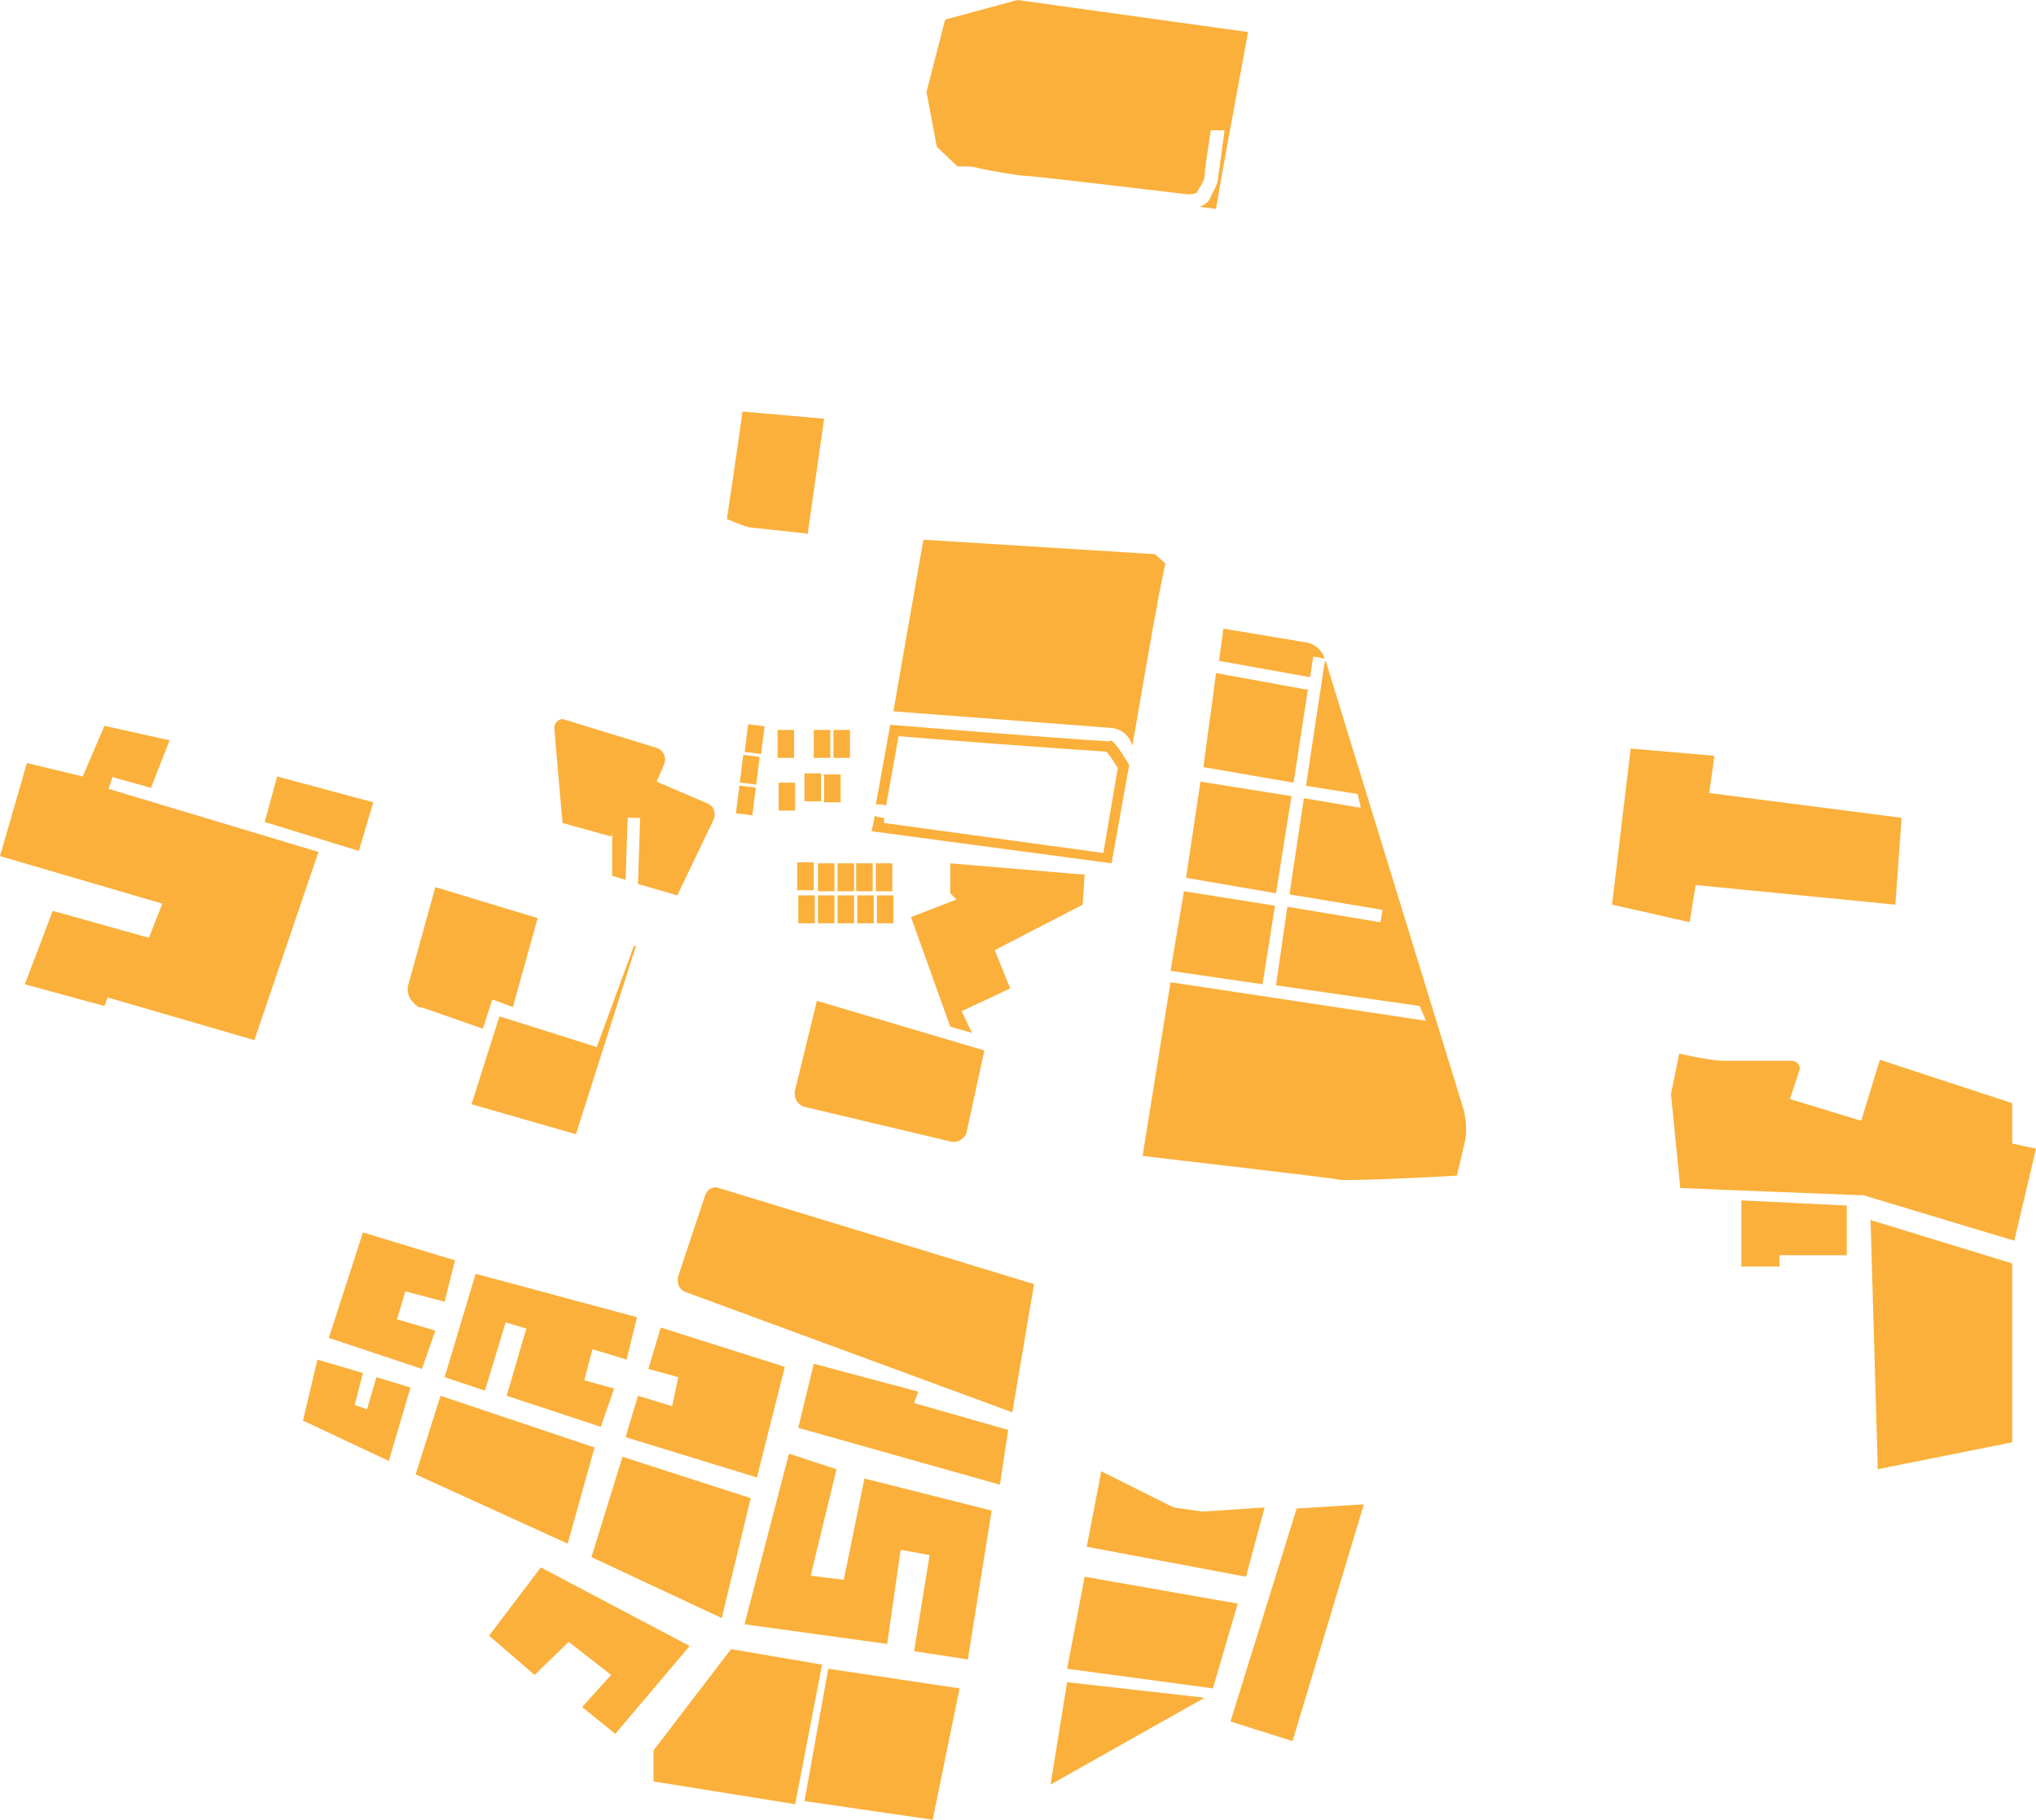
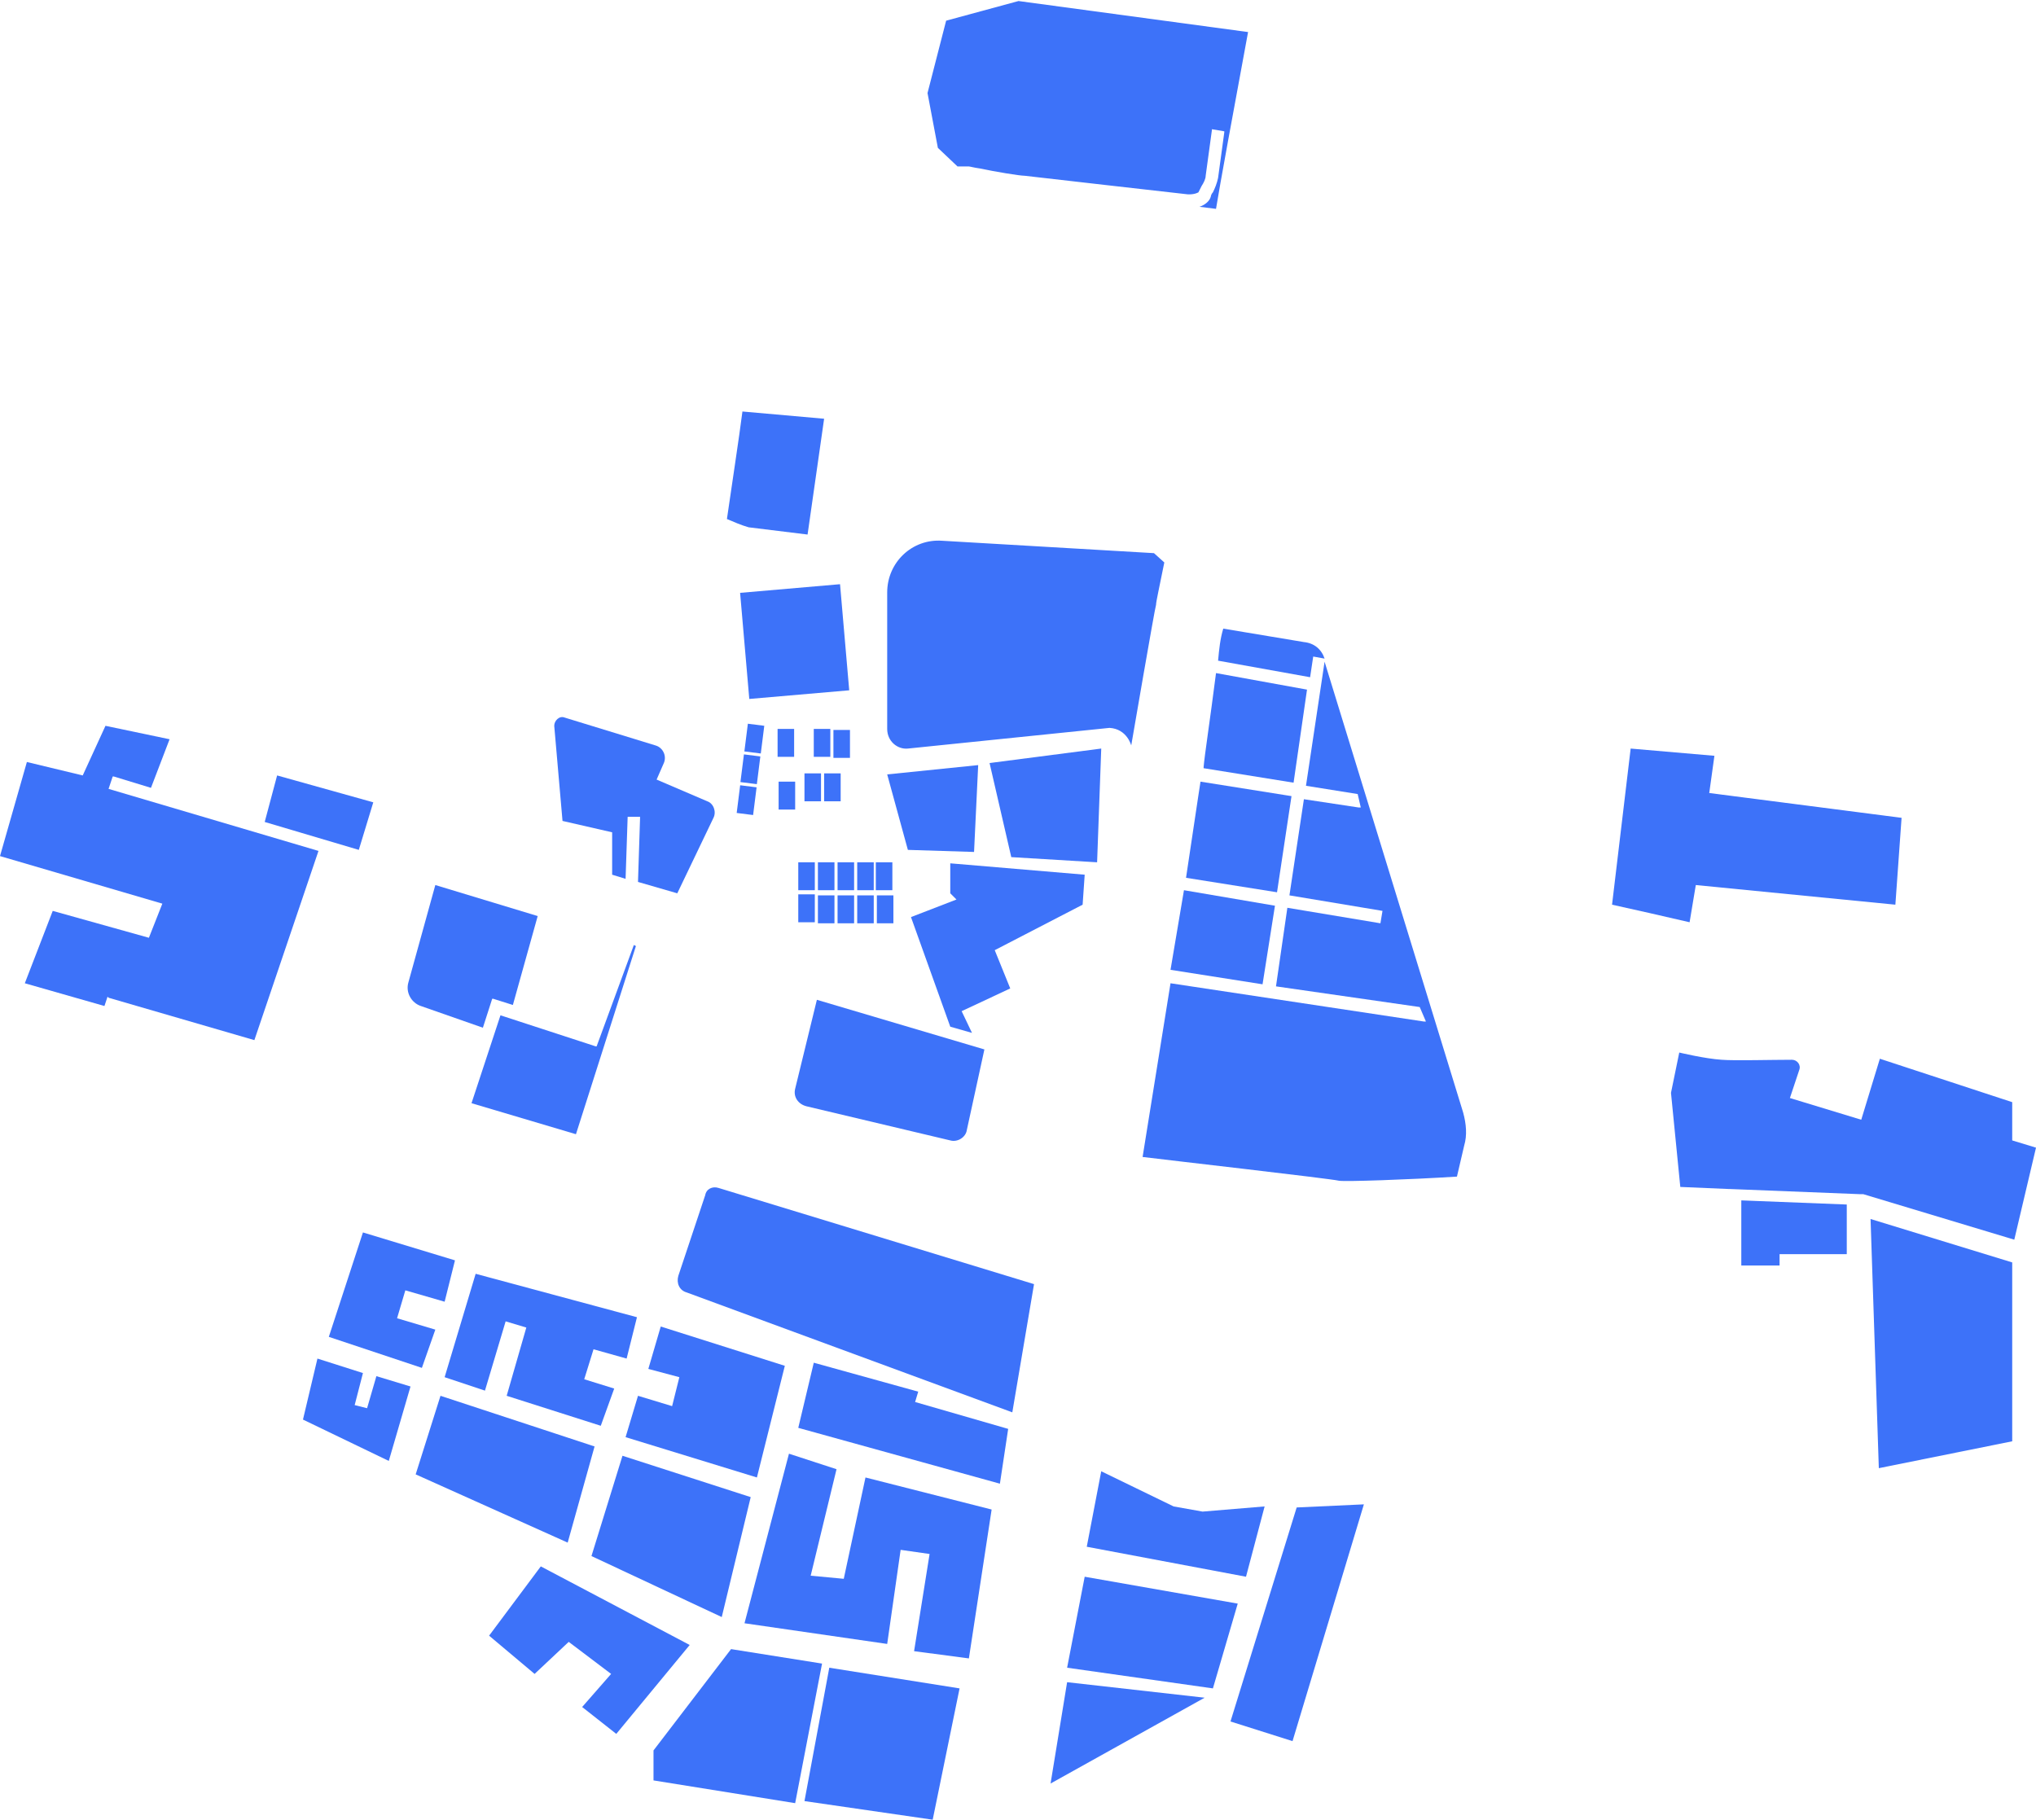
- <svg xmlns="http://www.w3.org/2000/svg" width="196.9" height="176" viewBox="0 0 196.9 176">
-   <defs>
-     <style>
-       .cls-1 {
-         fill: #fbb03b;
-       }
-     </style>
-   </defs>
-   <g id="Capa_1" data-name="Capa 1" />
-   <g id="Capa_2" data-name="Capa 2">
-     <g id="andenes_nuevos" data-name="andenes nuevos">
-       <g>
-         <rect class="cls-1" x="84.7" y="83.5" width="1.6" height="2.7" />
-         <rect class="cls-1" x="82.9" y="86.6" width="1.6" height="2.7" />
-         <rect class="cls-1" x="77.1" y="83.4" width="1.6" height="2.7" />
-         <rect class="cls-1" x="77.2" y="86.6" width="1.6" height="2.7" />
-         <rect class="cls-1" x="77.8" y="74.8" width="1.6" height="2.7" />
-         <rect class="cls-1" x="84.8" y="86.6" width="1.6" height="2.7" />
-         <rect class="cls-1" x="81" y="83.5" width="1.6" height="2.7" />
-         <rect class="cls-1" x="78.7" y="70.6" width="1.6" height="2.7" />
-         <rect class="cls-1" x="80.6" y="70.6" width="1.6" height="2.7" />
-         <path class="cls-1" d="M78.1,51.7l1.6-11.2-7.9-.7c-.3,2.4-1.1,7.6-1.5,10.4,.7,.3,1.4,.6,2.1,.8l5.6,.6Z" />
-         <rect class="cls-1" x="82.8" y="83.5" width="1.6" height="2.7" />
-         <rect class="cls-1" x="79.1" y="86.6" width="1.6" height="2.7" />
-         <rect class="cls-1" x="81" y="86.6" width="1.6" height="2.7" />
-         <path class="cls-1" d="M126.4,66.7l-8.8-1.6c-.6,4.7-1.1,7.9-1.2,9.1h0l8.7,1.5,1.4-9.1Z" />
-         <rect class="cls-1" x="71.2" y="73.6" width="2.7" height="1.6" transform="translate(-10.4 137.1) rotate(-82.8)" />
-         <polygon class="cls-1" points="113.2 93.9 122.1 95.2 123.3 87.6 114.5 86.2 113.2 93.9" />
-         <path class="cls-1" d="M92.6,16.1c.3,0,.6,0,1.1,0,0,0,.4,0,1.1,.2,1.4,.3,3.8,.7,4.3,.7,.8,0,14.9,1.7,15.8,1.8,0,0,0,0,0,0,.6,0,.9-.2,.9-.2,0-.2,.2-.4,.3-.6,.2-.3,.4-.7,.4-1,0-.7,.6-4.4,.6-4.4h1.3v.2s-.5,3.7-.6,4.4c0,.5-.3,1-.5,1.4,0,.1-.2,.3-.2,.4-.1,.4-.5,.8-1.1,1l1.6,.2c.3-1.9,1.8-10.1,3.1-17.1L98.4,0l-7,1.9-1.8,7,1,5.3,2,1.9Z" />
-         <path class="cls-1" d="M117.8,63.9l8.9,1.6,.3-2,1.1,.2c-.3-.9-1-1.5-2-1.6l-7.8-1.3c-.1,1.1-.3,2.1-.4,3.1Z" />
-         <path class="cls-1" d="M109.5,72.2s2.3-13.4,2.4-13.6c0-.3,.3-1.6,.8-4.1l-1-.9-22.4-1.4-2.9,16.6,21,1.6c1.7,.1,2.1,1.7,2.1,1.7Z" />
-         <polygon class="cls-1" points="124.9 77 116.1 75.6 115.9 76.9 115.9 76.9 114.7 84.9 123.4 86.4 124.9 77" />
-         <rect class="cls-1" x="79.7" y="74.9" width="1.6" height="2.7" />
-         <path class="cls-1" d="M78,107.1l13.9,3.3c.7,.2,1.5-.3,1.6-1l1.7-7.8-16.2-4.8-2.1,8.6c-.2,.8,.3,1.6,1.1,1.7Z" />
-         <rect class="cls-1" x="75.2" y="70.6" width="1.6" height="2.7" />
-         <rect class="cls-1" x="79.1" y="83.5" width="1.6" height="2.7" />
-         <rect class="cls-1" x="75.3" y="75.7" width="1.6" height="2.7" />
-         <path class="cls-1" d="M104.9,84.6l-13-1.1v2.9l.6,.6-4.4,1.7,3.8,10.6,2.1,.6-1-2.1,4.7-2.2-1.5-3.7,8.5-4.4s.2-2.8,.2-3Z" />
-         <polygon class="cls-1" points="105.1 149.6 120.5 152.5 122.3 145.8 116.3 146.2 113.5 145.8 106.5 142.3 105.1 149.6" />
-         <polygon class="cls-1" points="75.9 132.2 63.9 128.4 62.7 132.4 65.6 133.2 65 136 61.7 135 60.5 139 73.2 142.9 75.9 132.2" />
-         <polygon class="cls-1" points="88.8 134.6 78.7 131.9 77.2 138.1 96.7 143.6 97.5 138.3 88.4 135.7 88.8 134.6" />
-         <polygon class="cls-1" points="104.9 152.5 103.2 161.4 117.3 163.3 119.7 155.1 104.9 152.5" />
-         <polygon class="cls-1" points="101.6 172.6 116.5 164.2 103.2 162.7 101.6 172.6" />
-         <path class="cls-1" d="M68.2,115.6l-2.6,7.8c-.2,.7,.1,1.4,.8,1.6l31.5,11.6,2.1-12.4-30.5-9.3c-.5-.2-1.1,.1-1.3,.7Z" />
-         <polygon class="cls-1" points="81.6 152.8 78.4 152.4 80.9 142.1 76.3 140.6 72 157.1 85.8 159 87.1 149.9 89.9 150.4 88.4 159.7 93.6 160.5 95.9 146.1 83.6 143 81.6 152.8" />
-         <polygon class="cls-1" points="77.8 174.2 90.2 176 92.8 163.3 80.1 161.4 77.8 174.2" />
-         <path class="cls-1" d="M194.6,110.4v-3.7l-12.8-4.2-1.8,5.9-6.9-2.1,.9-2.7c.2-.5-.2-1-.7-1-1.9,0-5.6,0-6.8,0-1.6-.1-4.1-.7-4.1-.7l-.8,3.9,.9,9.1,4.7,.2h.1l12.6,.5h.3l14.6,4.4,2.1-8.9-2.3-.5Z" />
-         <polygon class="cls-1" points="119 166.5 125 168.4 131.9 145.5 125.4 145.9 119 166.5" />
-         <polygon class="cls-1" points="70.7 159.5 63.2 169.3 63.2 172.3 76.9 174.5 79.5 161 70.7 159.5" />
-         <polygon class="cls-1" points="168.4 122.5 172.1 122.5 172.1 121.4 178.6 121.4 178.6 116.6 168.4 116.1 168.4 122.5" />
-         <polygon class="cls-1" points="181.6 142.1 194.6 139.5 194.6 122.2 180.9 118 181.6 142.1" />
-         <path class="cls-1" d="M164,85.6l19.3,1.9,.6-8.4-18.6-2.4,.5-3.6-8.1-.7-1.8,15.1c2.3,.5,4.9,1.1,7.5,1.7l.6-3.7Z" />
-         <path class="cls-1" d="M128.1,64.1l-1.8,11.9,5,.8,.3,1.3h-.2l-5.3-.9-1.4,9.3,9,1.5-.2,1.2-9-1.5-1.1,7.6,13.9,2,.6,1.4h-.2l-24.5-3.7-2.7,16.8c2.4,.3,18.2,2.1,19,2.3,.6,.1,6.6-.1,11.4-.4l.7-3c.3-1,.2-2.1,0-3.2l-13.4-43.6Z" />
-         <polygon class="cls-1" points="36.1 77.6 26.8 75.1 25.6 79.5 34.7 82.3 36.1 77.6" />
-         <polygon class="cls-1" points="43 125.9 44 121.9 35.1 119.2 31.8 129.4 40.8 132.4 42.1 128.7 38.4 127.6 39.2 124.9 43 125.9" />
-         <polygon class="cls-1" points="61.5 91.5 61.3 91.5 57.7 101.3 57.5 101.2 48.3 98.3 45.6 106.8 55.7 109.7 61.5 91.5" />
-         <polygon class="cls-1" points="58.1 138 59.4 134.3 56.5 133.5 57.3 130.5 60.6 131.5 61.6 127.4 46 123.2 43 133.2 46.9 134.5 48.9 127.9 50.9 128.5 49 135 58.1 138" />
-         <rect class="cls-1" x="71.6" y="70.7" width="2.7" height="1.6" transform="translate(-7.1 134.9) rotate(-82.8)" />
-         <polygon class="cls-1" points="69.8 156.5 72.6 144.9 60.2 140.9 57.2 150.6 69.8 156.5" />
-         <polygon class="cls-1" points="52.3 151.6 47.3 158.2 51.7 162 55 158.8 59.1 162 56.3 165.1 59.5 167.7 66.7 159.2 52.3 151.6" />
-         <path class="cls-1" d="M59.2,80.6v4.1l1.3,.4,.2-6h1.2v.2l-.2,6.2,3.8,1.1,3.5-7.3c.3-.6,0-1.4-.6-1.6l-4.9-2.1,.7-1.6c.3-.7,0-1.5-.8-1.7l-8.8-2.7c-.5-.2-1,.3-1,.8l.8,9.2,4.7,1.3Z" />
-         <polygon class="cls-1" points="57.5 140 42.6 135 40.2 142.6 54.9 149.3 57.5 140" />
-         <polygon class="cls-1" points="35.5 136.3 34.3 135.9 35.1 132.8 30.7 131.5 29.3 137.4 37.6 141.3 39.7 134.2 36.4 133.2 35.5 136.3" />
-         <polygon class="cls-1" points="10.5 76.3 10.9 75.1 11 75.2 14.6 76.2 16.4 71.6 10.1 70.2 8 75.1 2.6 73.8 0 82.8 15.7 87.4 14.4 90.7 5.1 88.1 2.4 95.2 10.1 97.3 10.4 96.5 10.5 96.5 24.6 100.6 30.8 82.4 10.5 76.3" />
-         <path class="cls-1" d="M40.7,97.4l6,2.1,.9-2.8h.1l1.9,.7,2.4-8.6-9.9-3-2.6,9.4c-.3,.9,.3,1.9,1.2,2.3Z" />
-         <rect class="cls-1" x="70.8" y="76.6" width="2.7" height="1.6" transform="translate(-13.7 139.3) rotate(-82.8)" />
-         <path class="cls-1" d="M107.3,71.7c-5.4-.3-21.2-1.6-21.2-1.6l-1.4,7.7c.5,0,.6,0,1,.1l1.2-6.7c3.4,.3,15.3,1.2,20.1,1.5,.2,.2,.7,.9,1.1,1.6l-1.4,8.2-21.2-2.9v-.5c0,0-.5,0-.9-.2l-.3,1.5,23.2,3.1,1.7-9.5s-1.3-2.3-1.8-2.4Z" />
-       </g>
-     </g>
+ <svg xmlns="http://www.w3.org/2000/svg" version="1.1" id="Capa_1" x="0px" y="0px" viewBox="0 0 196.9 176" style="enable-background:new 0 0 196.9 176;" xml:space="preserve">
+   <style type="text/css">
+ 	.st0{fill:#3D72F9;}
+ </style>
+   <g id="Capa_1_00000013166855014042065320000014091394796725777343_">
+ </g>
+   <g>
+     <rect x="84.7" y="83.4" class="st0" width="1.6" height="2.7" />
+     <rect x="82.9" y="86.6" class="st0" width="1.6" height="2.7" />
+     <rect x="77.2" y="83.4" class="st0" width="1.6" height="2.7" />
+     <rect x="77.2" y="86.5" class="st0" width="1.6" height="2.7" />
+     <rect x="77.8" y="74.8" class="st0" width="1.6" height="2.7" />
+     <rect x="84.8" y="86.6" class="st0" width="1.6" height="2.7" />
+     <rect x="81" y="83.4" class="st0" width="1.6" height="2.7" />
+     <rect x="78.7" y="70.5" class="st0" width="1.6" height="2.7" />
+     <rect x="80.6" y="70.6" class="st0" width="1.6" height="2.7" />
+     <path class="st0" d="M78.1,51.7l1.6-11.2l-7.9-0.7c-0.3,2.4-1.1,7.6-1.5,10.4c0.7,0.3,1.4,0.6,2.1,0.8L78.1,51.7z" />
+     <rect x="82.9" y="83.4" class="st0" width="1.6" height="2.7" />
+     <rect x="79.1" y="86.6" class="st0" width="1.6" height="2.7" />
+     <rect x="81" y="86.6" class="st0" width="1.6" height="2.7" />
+     <path class="st0" d="M126.4,66.7l-8.8-1.6c-0.6,4.7-1.1,7.9-1.2,9.1l0,0.1l8.7,1.4L126.4,66.7z" />
+     <rect x="71.2" y="73.6" transform="matrix(0.125 -0.9922 0.9922 0.125 -10.3188 137.0863)" class="st0" width="2.7" height="1.6" />
+     <polygon class="st0" points="113.2,93.8 122.1,95.2 123.3,87.6 114.5,86.1  " />
+     <path class="st0" d="M92.6,16.1c0.3,0,0.6,0,1.1,0c0.1,0,0.4,0.1,1.1,0.2c1.4,0.3,3.8,0.7,4.3,0.7c0.8,0.1,14.9,1.7,15.8,1.8   c0,0,0.1,0,0.1,0c0.6,0,0.9-0.2,0.9-0.2c0.1-0.2,0.2-0.4,0.3-0.6c0.2-0.3,0.4-0.7,0.4-1c0.1-0.7,0.6-4.4,0.6-4.4l0-0.1l1.2,0.2   l0,0.1c0,0-0.5,3.7-0.6,4.4c-0.1,0.5-0.3,1-0.5,1.4c-0.1,0.1-0.2,0.3-0.2,0.4c-0.1,0.4-0.5,0.8-1.1,1l1.6,0.2   c0.3-1.9,1.8-10.1,3.1-17.1l-22.2-3l-7,1.9l-1.8,7l1,5.3L92.6,16.1z" />
+     <path class="st0" d="M117.8,63.9l8.9,1.6l0.3-2l1.1,0.2c-0.3-0.9-1-1.5-2-1.6l-7.8-1.3C118,61.8,117.9,62.8,117.8,63.9z" />
+     <path class="st0" d="M87.8,72.4l19.5-2c1.7,0.1,2.1,1.7,2.1,1.7s2.3-13.4,2.4-13.6c0-0.3,0.3-1.6,0.8-4.1l-1-0.9l-20.5-1.2   c-2.9-0.2-5.3,2.1-5.3,5v13.2C85.8,71.7,86.8,72.5,87.8,72.4z" />
+     <polygon class="st0" points="124.9,77 116.1,75.6 115.9,76.9 115.9,76.9 114.7,84.9 123.5,86.3  " />
+     <rect x="79.7" y="74.8" class="st0" width="1.6" height="2.7" />
+     <path class="st0" d="M78,107l13.9,3.3c0.7,0.2,1.5-0.3,1.6-1l1.7-7.8L79,96.7l-2.1,8.6C76.7,106.1,77.2,106.8,78,107z" />
+     <rect x="75.2" y="70.5" class="st0" width="1.6" height="2.7" />
+     <rect x="79.1" y="83.4" class="st0" width="1.6" height="2.7" />
+     <rect x="75.3" y="75.6" class="st0" width="1.6" height="2.7" />
+     <path class="st0" d="M104.9,84.6l-13-1.1v2.9l0.6,0.6l-4.4,1.7l3.8,10.6l2.1,0.6l-1-2.1l4.7-2.2l-1.5-3.7l8.5-4.4   C104.7,87.5,104.9,84.7,104.9,84.6z" />
+     <polygon class="st0" points="122.3,145.7 116.3,146.2 113.5,145.7 106.5,142.3 105.1,149.6 120.5,152.5  " />
+     <polygon class="st0" points="75.9,132.1 63.9,128.3 62.7,132.4 65.7,133.2 65,136 61.7,135 60.5,139 73.2,142.9  " />
+     <polygon class="st0" points="88.8,134.6 78.7,131.8 77.2,138.1 96.7,143.5 97.5,138.2 88.5,135.6  " />
+     <polygon class="st0" points="104.9,152.5 103.2,161.3 117.3,163.3 119.7,155.1  " />
+     <polygon class="st0" points="101.6,172.5 116.5,164.2 103.2,162.7  " />
+     <path class="st0" d="M68.2,115.6l-2.6,7.8c-0.2,0.7,0.1,1.4,0.8,1.6l31.5,11.6l2.1-12.4l-30.5-9.3C68.9,114.7,68.3,115,68.2,115.6z   " />
+     <polygon class="st0" points="81.6,152.7 78.4,152.4 80.9,142.1 76.3,140.6 72,157 85.8,159 87.1,149.9 89.9,150.3 88.4,159.7    93.7,160.4 95.9,146 83.7,142.9  " />
+     <polygon class="st0" points="77.8,174.2 90.2,176 92.8,163.3 80.2,161.3  " />
+     <path class="st0" d="M194.6,110.3v-3.7l-12.8-4.2l-1.8,5.9l-6.9-2.1l0.9-2.7c0.2-0.5-0.2-1-0.7-1c-1.9,0-5.6,0.1-6.8,0   c-1.6-0.1-4.1-0.7-4.1-0.7l-0.8,3.9l0.9,9.1l4.7,0.2l0.1,0l12.6,0.5v0l0.3,0l14.6,4.4l2.1-8.9L194.6,110.3z" />
+     <polygon class="st0" points="119,166.5 125,168.4 131.9,145.5 125.4,145.8  " />
+     <polygon class="st0" points="70.7,159.5 63.2,169.3 63.2,172.2 76.9,174.4 79.5,160.9  " />
+     <polygon class="st0" points="168.4,122.4 172.1,122.4 172.1,121.3 178.6,121.3 178.6,116.5 168.4,116.1  " />
+     <polygon class="st0" points="181.7,142 194.6,139.4 194.6,122.1 180.9,117.9  " />
+     <path class="st0" d="M164,85.6l19.3,1.9l0.6-8.4l-18.6-2.4l0.5-3.6l-8.1-0.7l-1.8,15.1c2.3,0.5,4.9,1.1,7.5,1.7L164,85.6z" />
+     <path class="st0" d="M128.1,64L126.3,76l5,0.8l0.3,1.3l-0.2,0l-5.3-0.8l-1.4,9.3l9,1.5l-0.2,1.2l-9-1.5l-1.1,7.6l13.9,2l0.6,1.4   l-0.2,0l-24.5-3.7l-2.7,16.8c2.4,0.3,18.2,2.1,19,2.3c0.6,0.1,6.6-0.1,11.4-0.4l0.7-3c0.3-1,0.2-2.1-0.1-3.2L128.1,64z" />
+     <polygon class="st0" points="36.1,77.6 26.8,75 25.6,79.5 34.7,82.2  " />
+     <polygon class="st0" points="43,125.9 44,121.9 35.1,119.2 31.8,129.3 40.8,132.3 42.1,128.6 38.4,127.5 39.2,124.8  " />
+     <polygon class="st0" points="61.5,91.5 61.3,91.4 57.7,101.2 57.6,101.2 48.4,98.2 45.6,106.7 55.7,109.7  " />
+     <polygon class="st0" points="58.1,137.9 59.4,134.3 56.5,133.4 57.4,130.5 60.6,131.4 61.6,127.4 46,123.2 43,133.2 46.9,134.5    48.9,127.8 50.9,128.4 49,135  " />
+     <rect x="71.6" y="70.6" transform="matrix(0.1249 -0.9922 0.9922 0.1249 -7.0041 134.9005)" class="st0" width="2.7" height="1.6" />
+     <polygon class="st0" points="69.8,156.4 72.6,144.8 60.2,140.8 57.2,150.5  " />
+     <polygon class="st0" points="52.3,151.5 47.3,158.2 51.7,161.9 55,158.8 59.1,161.9 56.3,165.1 59.6,167.7 66.7,159.1  " />
+     <path class="st0" d="M59.2,80.5v4.1l1.3,0.4l0.2-6l1.2,0l0,0.1l-0.2,6.2l3.8,1.1l3.5-7.3c0.3-0.6,0-1.4-0.6-1.6l-4.9-2.1l0.7-1.6   c0.3-0.7-0.1-1.5-0.8-1.7l-8.8-2.7c-0.5-0.2-1,0.3-1,0.8l0.8,9.2L59.2,80.5z" />
+     <polygon class="st0" points="57.5,139.9 42.6,135 40.2,142.6 54.9,149.2  " />
+     <polygon class="st0" points="35.5,136.2 34.3,135.9 35.1,132.8 30.7,131.4 29.3,137.3 37.6,141.3 39.7,134.1 36.4,133.1  " />
+     <polygon class="st0" points="10.5,76.3 10.9,75.1 11,75.1 14.6,76.2 16.4,71.5 10.2,70.2 8,75 2.6,73.7 0,82.8 15.7,87.4    14.4,90.7 5.1,88.1 2.4,95.1 10.1,97.3 10.4,96.4 10.5,96.5 24.6,100.6 30.8,82.3  " />
+     <path class="st0" d="M40.7,97.3l6,2.1l0.9-2.8l0.1,0l1.9,0.6l2.4-8.6l-9.9-3l-2.6,9.4C39.2,96,39.8,97,40.7,97.3z" />
+     <rect x="70.8" y="76.6" transform="matrix(0.125 -0.9922 0.9922 0.125 -13.6078 139.3014)" class="st0" width="2.7" height="1.6" />
+     <polygon class="st0" points="106.5,72.4 95.7,73.8 97.8,82.9 106.1,83.4  " />
+     <polygon class="st0" points="94.2,82.4 94.6,74 85.8,74.9 87.8,82.2  " />
+     <rect x="72" y="56.9" transform="matrix(0.9963 -8.624855e-02 8.624855e-02 0.9963 -5.0662 6.8606)" class="st0" width="9.7" height="10.3" />
  </g>
</svg>
